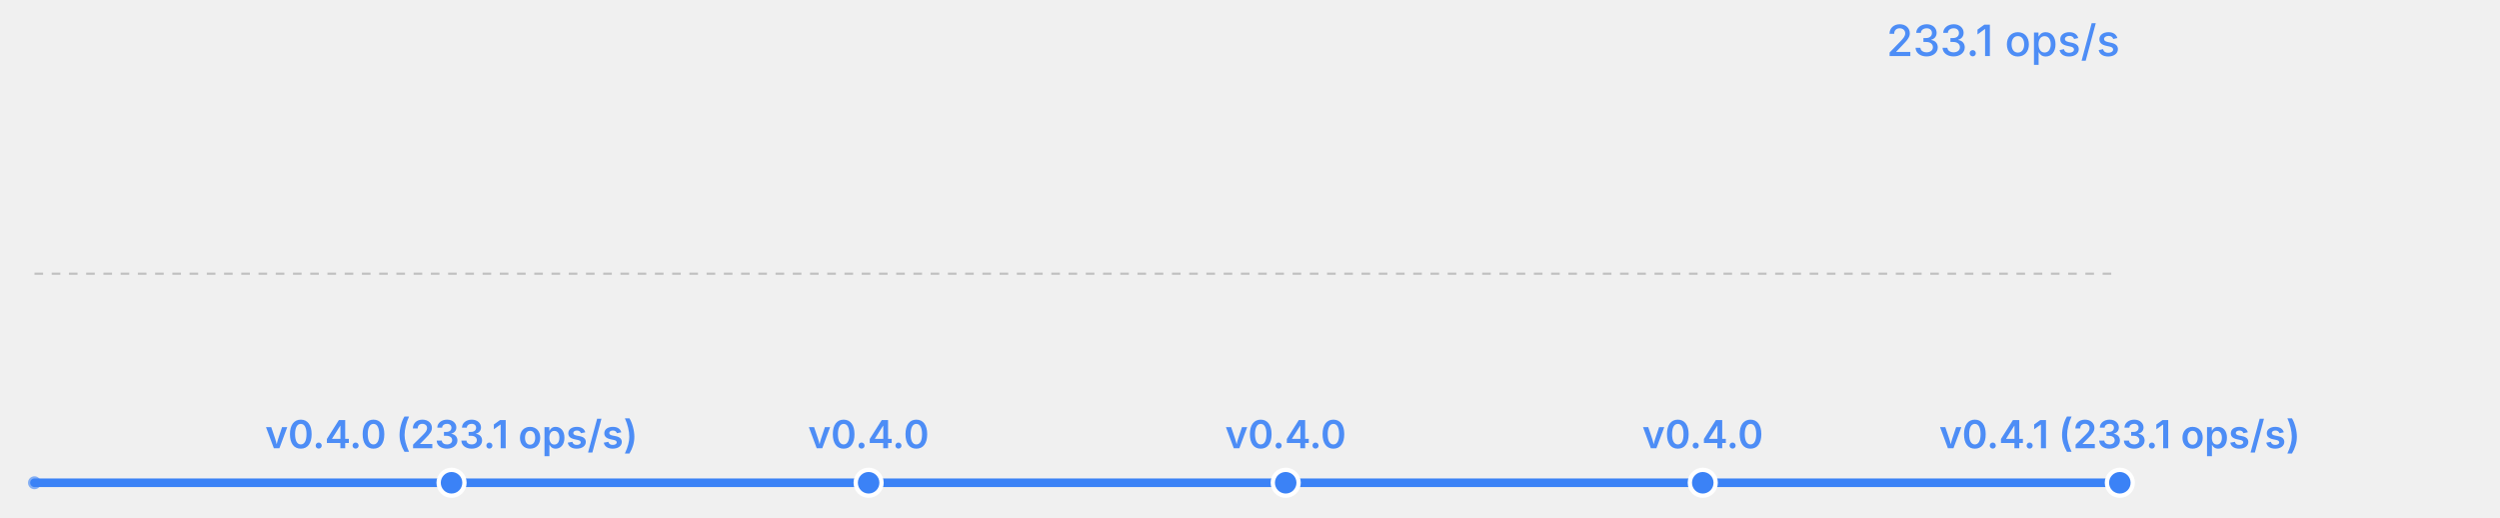
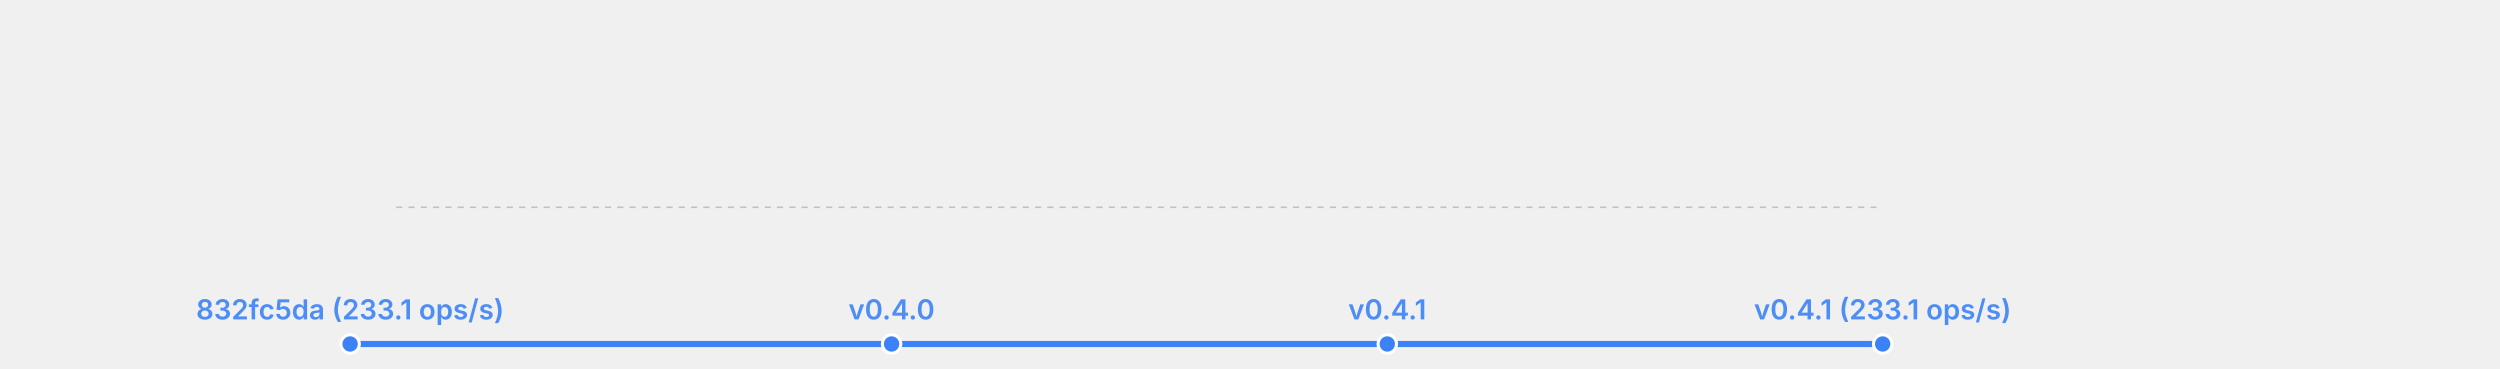
- <svg xmlns="http://www.w3.org/2000/svg" width="580" height="120" viewBox="0 0 580 120">
-   <rect width="580" height="120" fill="transparent" />
-   <text x="492" y="13" font-size="10" fill="#3b82f6" text-anchor="end" font-family="system-ui, -apple-system, sans-serif" opacity="0.9" font-weight="500">233.1 ops/s</text>
-   <line x1="8" y1="63.5" x2="492" y2="63.5" stroke="currentColor" stroke-width="0.5" opacity="0.2" stroke-dasharray="2,2" />
-   <polyline fill="none" stroke="#3b82f6" stroke-width="2" points="8.0,112.0 104.8,112.0 201.6,112.0 298.4,112.0 395.2,112.0 492.0,112.0" stroke-linecap="round" stroke-linejoin="round" />
-   <circle cx="104.8" cy="112.0" r="3" fill="#3b82f6" stroke="white" stroke-width="1" />
-   <text x="104.8" y="104.0" font-size="9" fill="#3b82f6" text-anchor="middle" font-family="system-ui, -apple-system, sans-serif" font-weight="600" opacity="0.9">v0.4.0 (233.1 ops/s)</text>
-   <circle cx="201.6" cy="112.0" r="3" fill="#3b82f6" stroke="white" stroke-width="1" />
-   <text x="201.6" y="104.0" font-size="9" fill="#3b82f6" text-anchor="middle" font-family="system-ui, -apple-system, sans-serif" font-weight="600" opacity="0.9">v0.4.0</text>
-   <circle cx="298.4" cy="112.0" r="3" fill="#3b82f6" stroke="white" stroke-width="1" />
-   <text x="298.4" y="104.0" font-size="9" fill="#3b82f6" text-anchor="middle" font-family="system-ui, -apple-system, sans-serif" font-weight="600" opacity="0.9">v0.4.0</text>
-   <circle cx="395.2" cy="112.0" r="3" fill="#3b82f6" stroke="white" stroke-width="1" />
-   <text x="395.2" y="104.0" font-size="9" fill="#3b82f6" text-anchor="middle" font-family="system-ui, -apple-system, sans-serif" font-weight="600" opacity="0.9">v0.4.0</text>
-   <circle cx="492.0" cy="112.0" r="3" fill="#3b82f6" stroke="white" stroke-width="1" />
-   <text x="492.0" y="104.0" font-size="9" fill="#3b82f6" text-anchor="middle" font-family="system-ui, -apple-system, sans-serif" font-weight="600" opacity="0.9">v0.4.1 (233.1 ops/s)</text>
-   <circle cx="8.0" cy="112.0" r="1.5" fill="#3b82f6" opacity="0.6" />
+ <svg xmlns="http://www.w3.org/2000/svg" width="814" height="120" viewBox="0 0 814 120">
+   <rect width="814" height="120" fill="transparent" />
+   <line x1="129" y1="67.5" x2="613" y2="67.5" stroke="currentColor" stroke-width="0.5" opacity="0.2" stroke-dasharray="2,2" />
+   <polyline fill="none" stroke="#3b82f6" stroke-width="2" points="114.0,112.0 290.3,112.0 451.7,112.0 613.0,112.0" stroke-linecap="round" stroke-linejoin="round" />
+   <circle cx="114.0" cy="112.0" r="3" fill="#3b82f6" stroke="white" stroke-width="1" />
+   <text x="114.0" y="104.0" font-size="9" fill="#3b82f6" text-anchor="middle" font-family="system-ui, -apple-system, sans-serif" font-weight="600" opacity="0.9">832fc5da (233.1 ops/s)</text>
+   <circle cx="290.3" cy="112.0" r="3" fill="#3b82f6" stroke="white" stroke-width="1" />
+   <text x="290.3" y="104.0" font-size="9" fill="#3b82f6" text-anchor="middle" font-family="system-ui, -apple-system, sans-serif" font-weight="600" opacity="0.9">v0.4.0</text>
+   <circle cx="451.7" cy="112.0" r="3" fill="#3b82f6" stroke="white" stroke-width="1" />
+   <text x="451.7" y="104.0" font-size="9" fill="#3b82f6" text-anchor="middle" font-family="system-ui, -apple-system, sans-serif" font-weight="600" opacity="0.9">v0.4.1</text>
+   <circle cx="613.0" cy="112.0" r="3" fill="#3b82f6" stroke="white" stroke-width="1" />
+   <text x="613.0" y="104.0" font-size="9" fill="#3b82f6" text-anchor="middle" font-family="system-ui, -apple-system, sans-serif" font-weight="600" opacity="0.9">v0.4.1 (233.1 ops/s)</text>
</svg>
